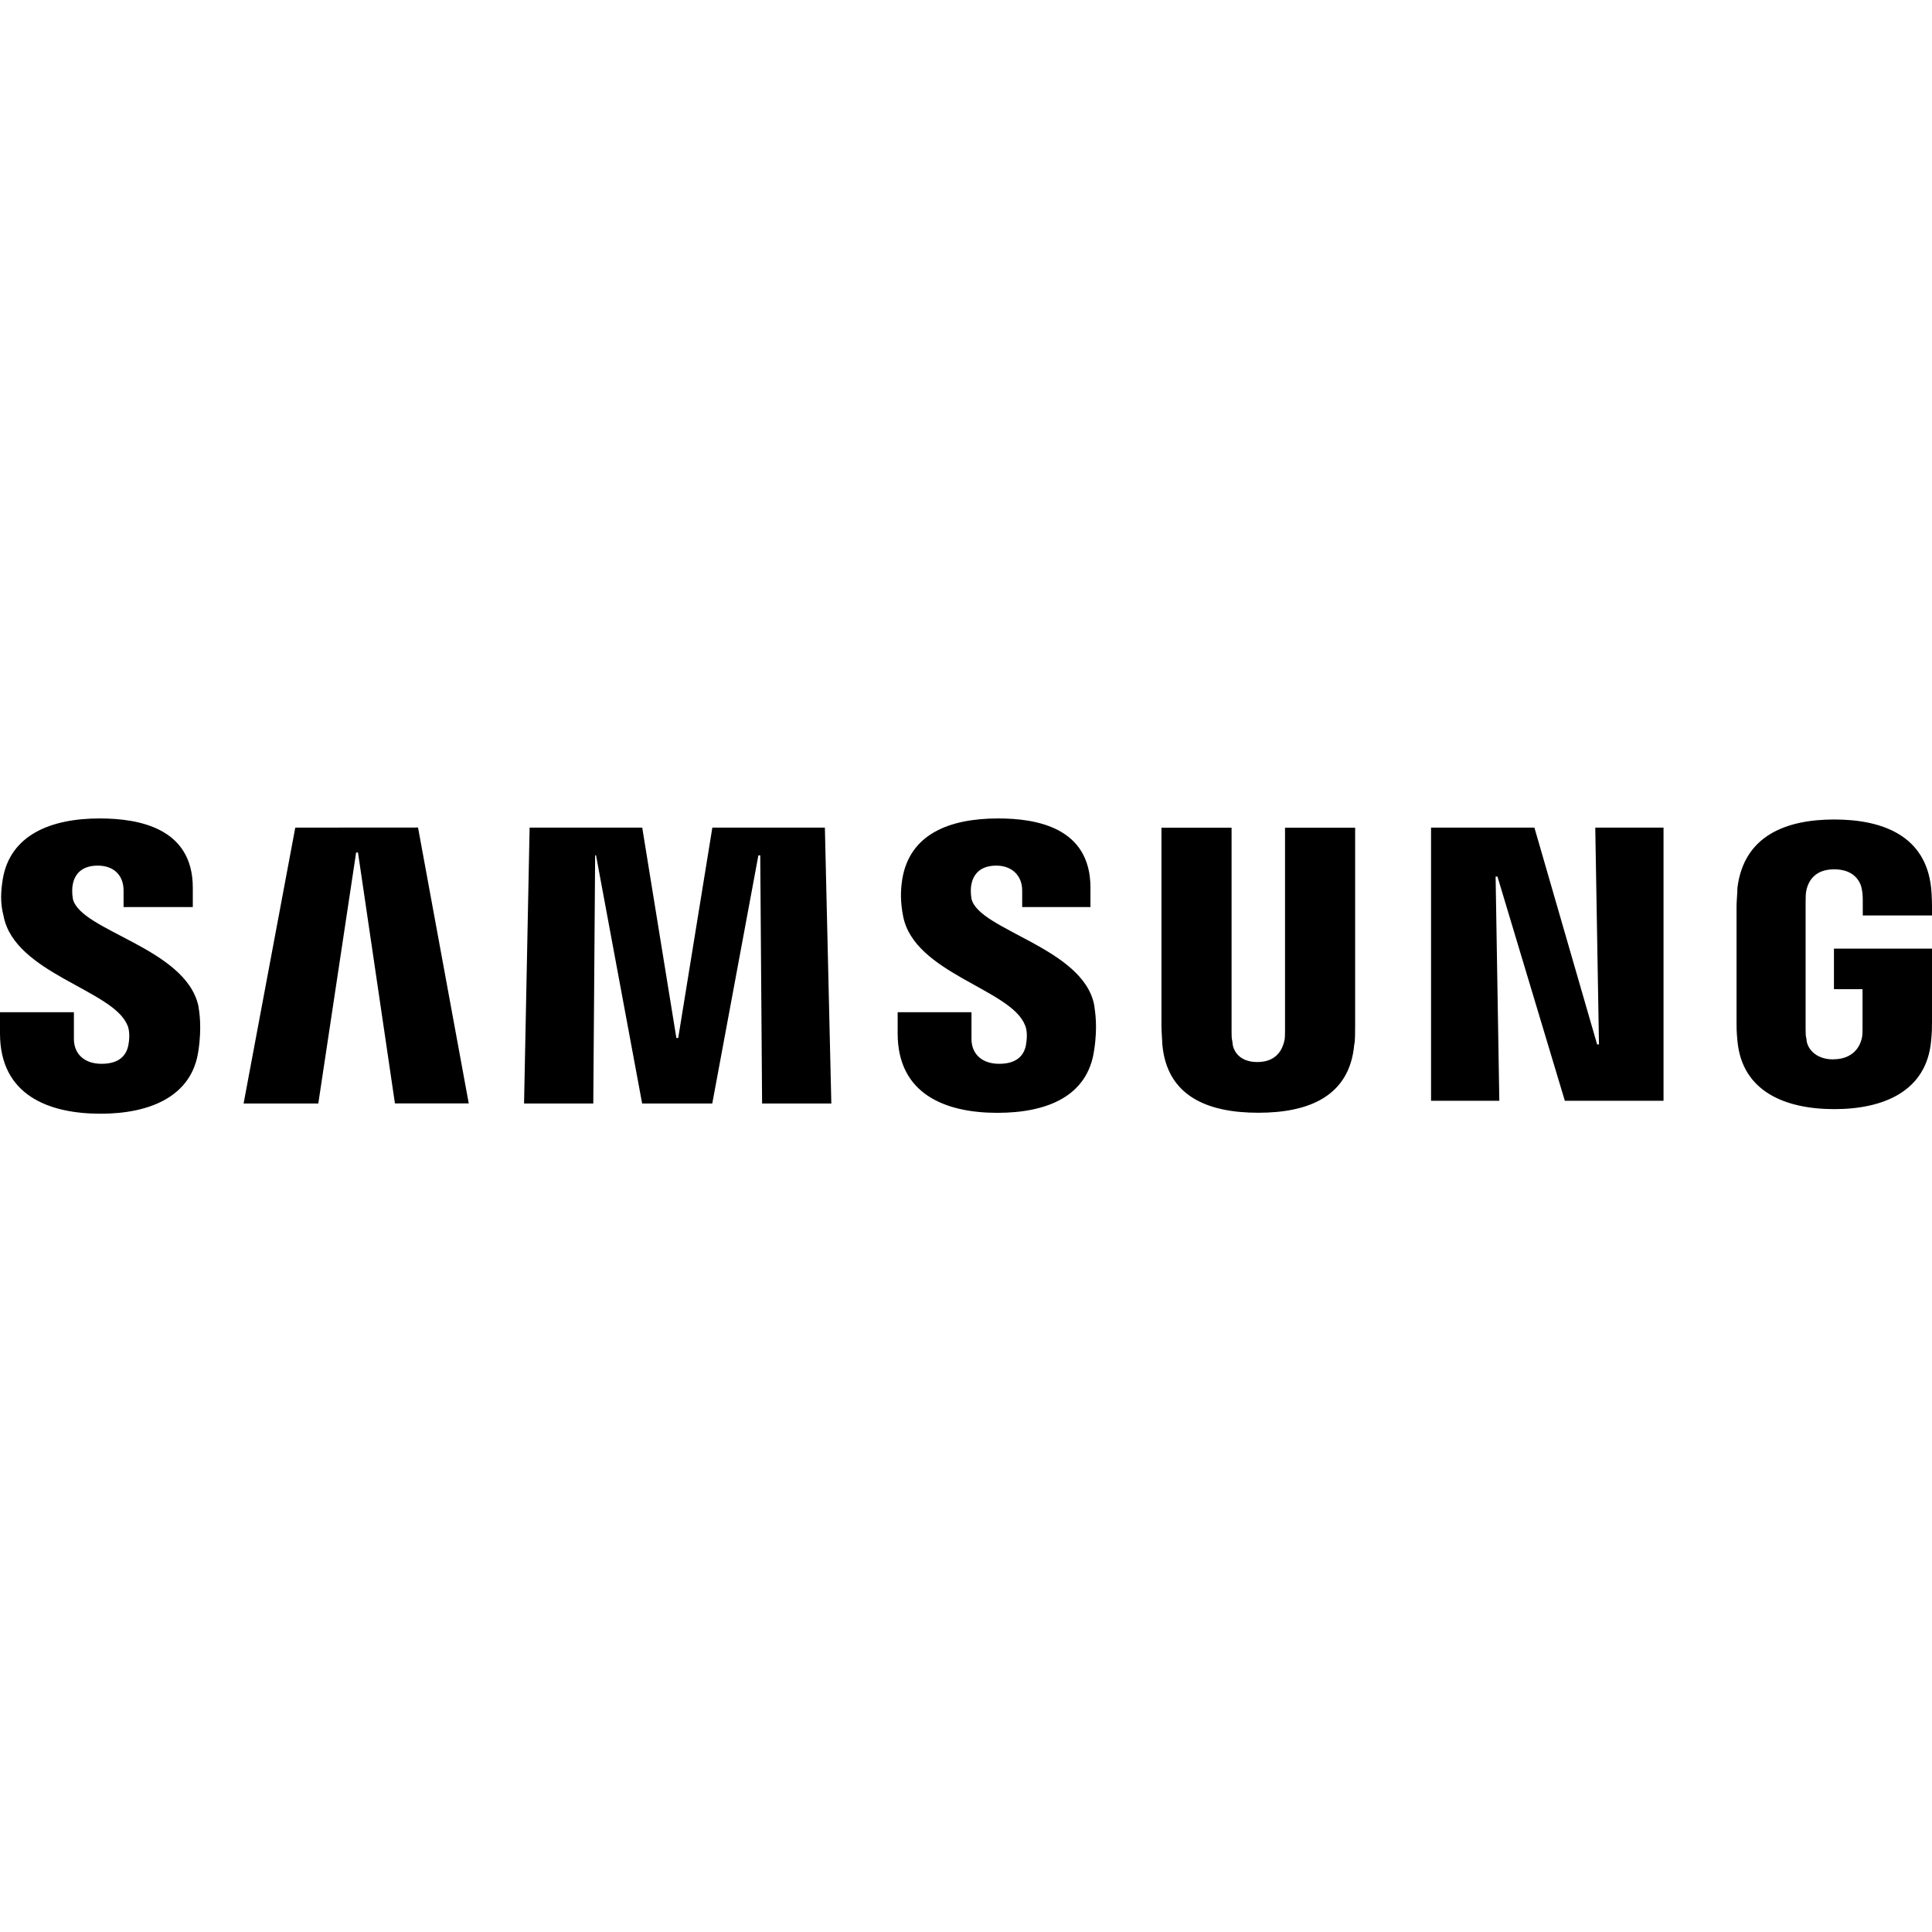
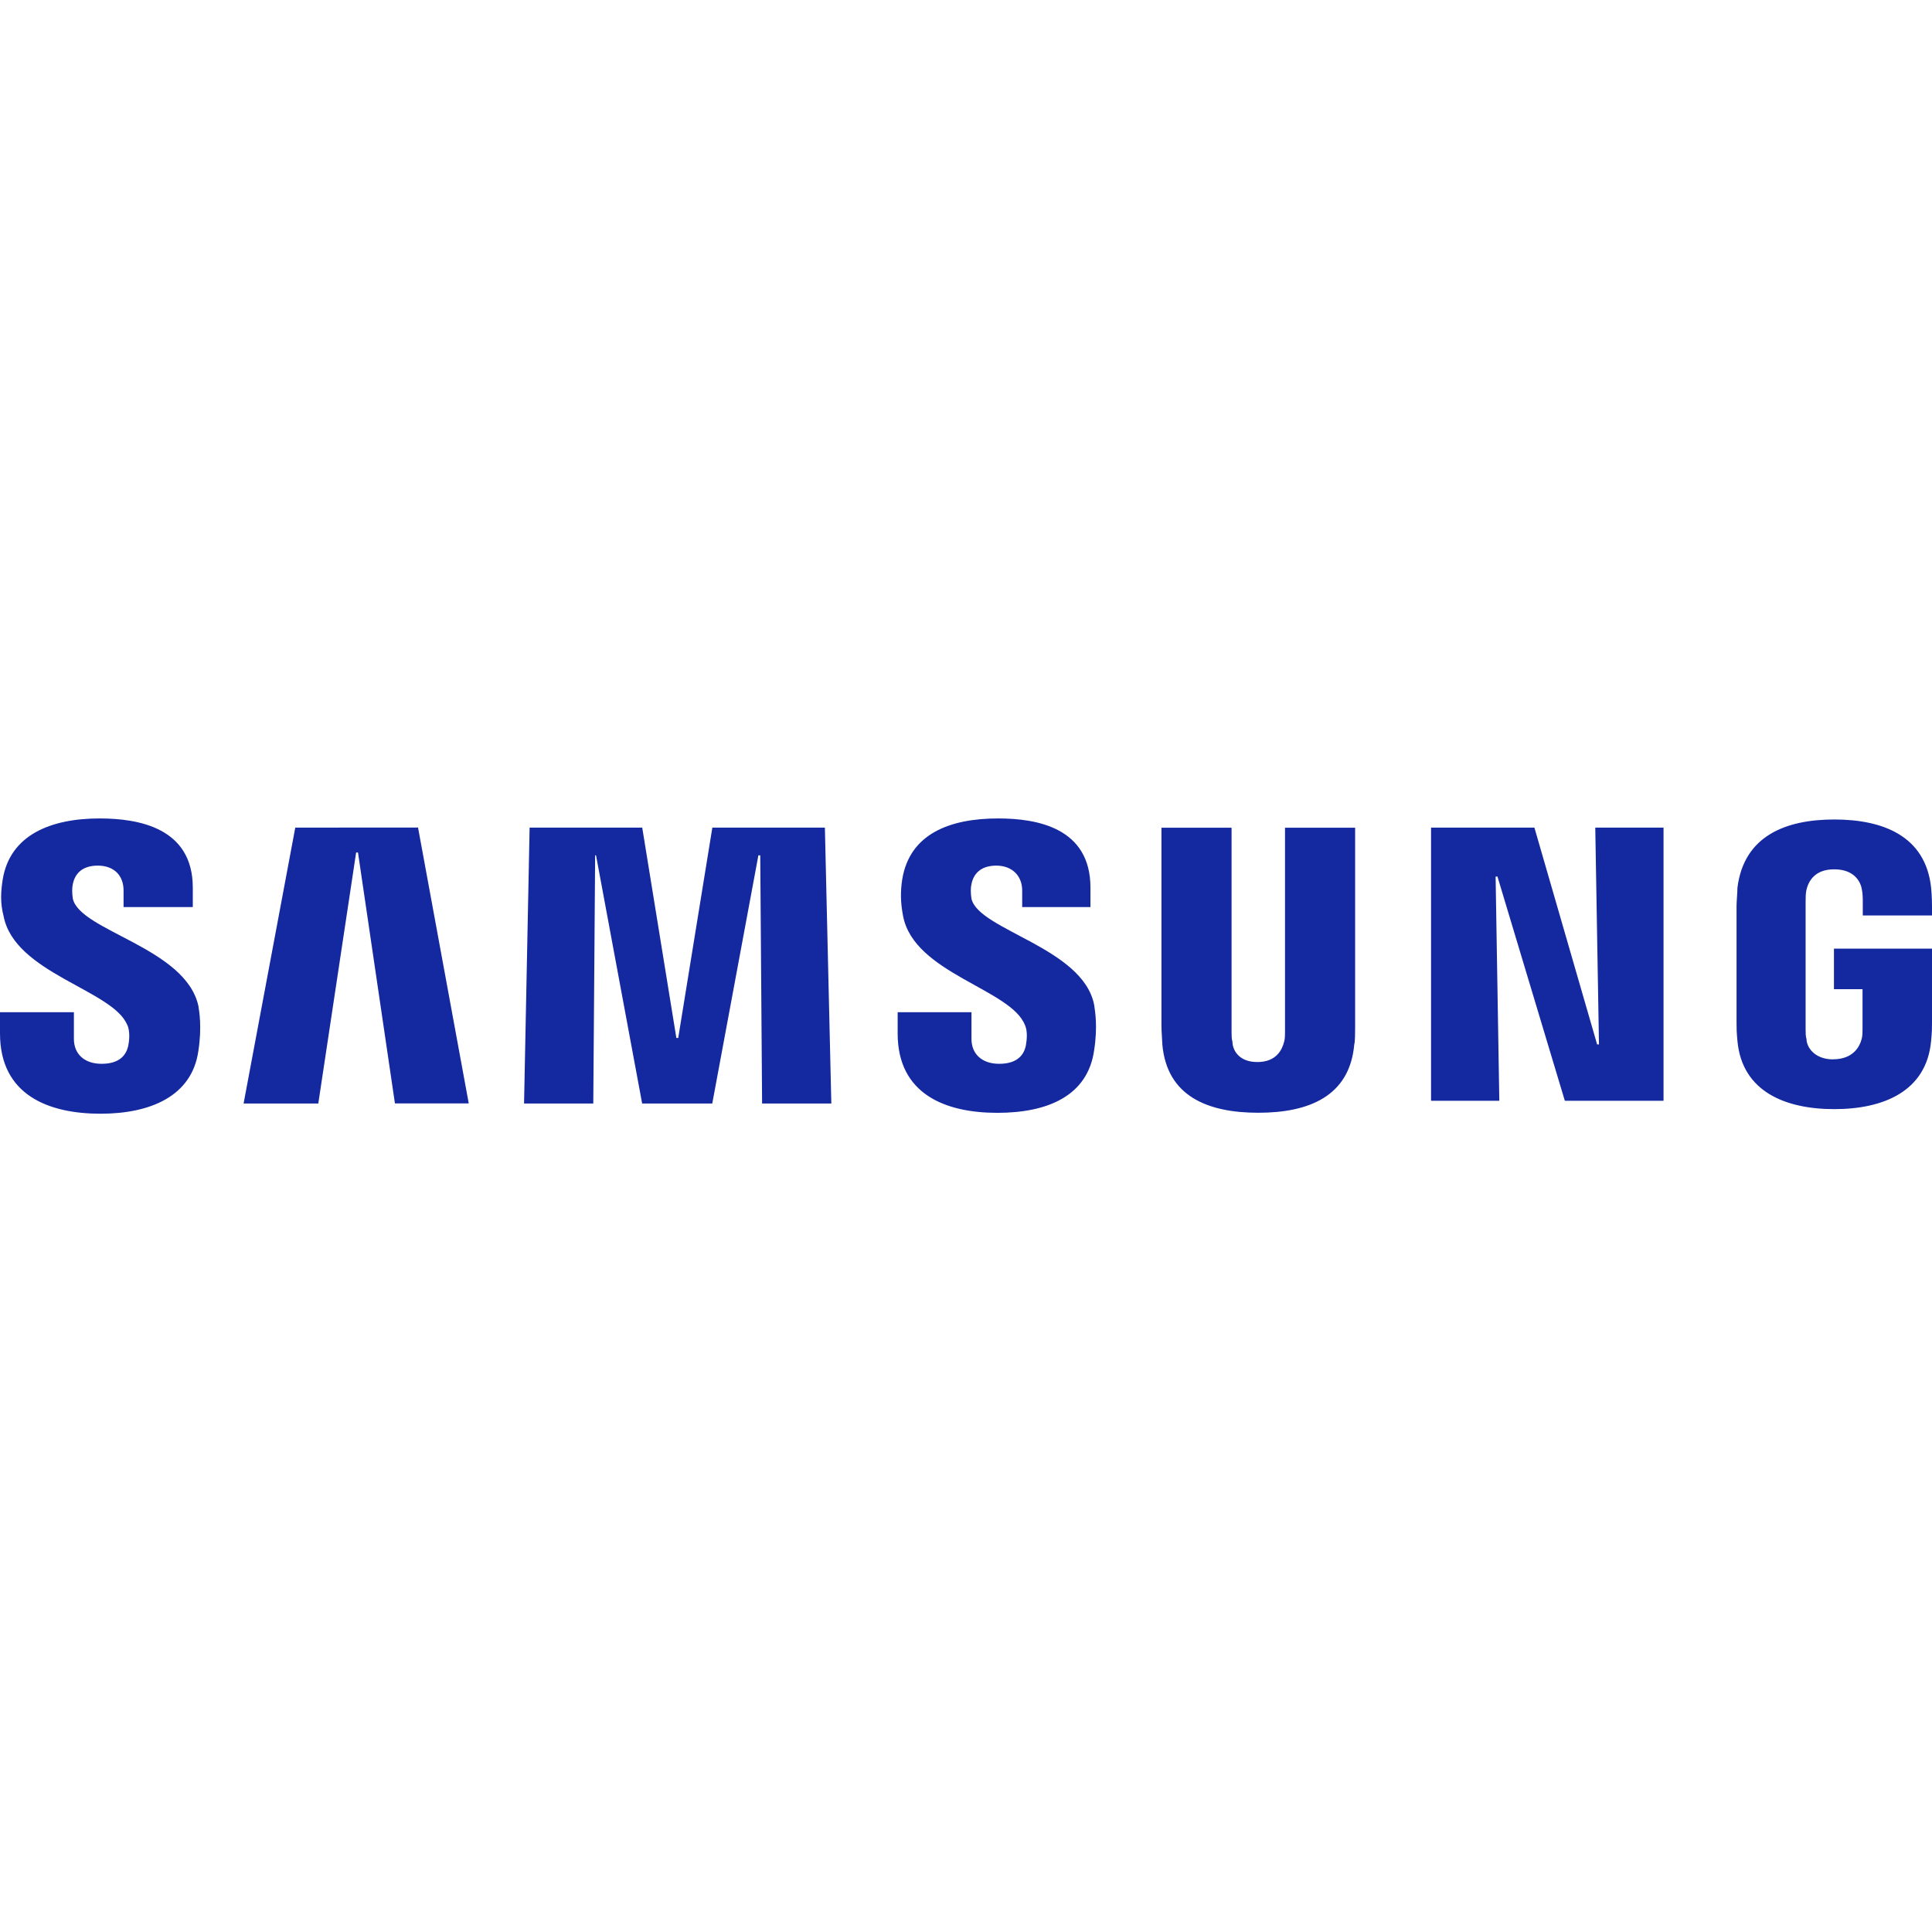
- <svg xmlns="http://www.w3.org/2000/svg" role="img" viewBox="0 0 24 24">
+ <svg xmlns="http://www.w3.org/2000/svg" fill="#1428A0" role="img" viewBox="0 0 24 24">
  <path d="M19.817 10.281l.046 2.693h-.023l-.779-2.693h-1.284v3.393h.848l-.046-2.785h.023l.837 2.785h1.226v-3.393zm-16.149 0l-.642 3.427h.928l.47-3.118h.023l.459 3.117h.917l-.63-3.427zm5.181 0l-.424 2.613h-.023l-.424-2.613H6.579l-.069 3.427h.86l.023-3.083h.011l.573 3.083h.871l.573-3.083h.023l.023 3.083h.86l-.08-3.427zm-7.266 2.453c.034.08.023.195.011.252-.023.115-.103.229-.332.229-.218 0-.344-.126-.344-.309v-.332H0v.264c0 .768.607.997 1.249.997.619 0 1.135-.218 1.215-.779.046-.298.011-.493 0-.562-.161-.722-1.467-.928-1.559-1.329-.011-.069-.011-.138 0-.183.023-.115.103-.229.309-.229.206 0 .321.126.321.309v.206h.86v-.241c0-.745-.676-.86-1.158-.86-.607 0-1.112.206-1.203.756-.023.149-.034.287.011.459.138.711 1.364.917 1.536 1.352m11.152 0c.034.08.023.183.011.252-.023.115-.103.229-.332.229-.218 0-.344-.126-.344-.309v-.332h-.917v.264c0 .756.596.986 1.238.986.619 0 1.123-.206 1.203-.779.046-.298.011-.481 0-.562-.138-.711-1.433-.928-1.524-1.318-.011-.069-.011-.138 0-.183.023-.115.103-.229.309-.229.195 0 .321.126.321.309v.206h.848v-.241c0-.745-.665-.86-1.146-.86-.608 0-1.1.195-1.192.756-.023.149-.023.287.011.459.138.711 1.341.905 1.513 1.352m2.888.459c.241 0 .309-.161.332-.252.011-.034.011-.092.011-.126v-2.533h.871v2.464c0 .069 0 .195-.011.229-.057.642-.562.848-1.192.848-.63 0-1.135-.206-1.192-.848 0-.034-.011-.16-.011-.229v-2.464h.871v2.533c0 .046 0 .092.011.126 0 .092.069.252.309.252m7.152-.034c.252 0 .332-.161.355-.252.011-.034.011-.092.011-.126v-.493h-.355v-.504H24v.917c0 .069 0 .115-.011.229-.057.63-.596.848-1.203.848-.608 0-1.146-.218-1.203-.848-.011-.115-.011-.161-.011-.229v-1.444c0-.057.011-.172.011-.229.08-.642.596-.848 1.203-.848s1.135.206 1.203.848c.011.103.011.229.011.229v.115h-.86v-.195s0-.08-.011-.126c-.011-.08-.08-.252-.344-.252-.252 0-.321.16-.344.252-.011.046-.011.103-.011.161v1.57c0 .046 0 .092.011.126 0 .092.092.252.332.252" />
</svg>
